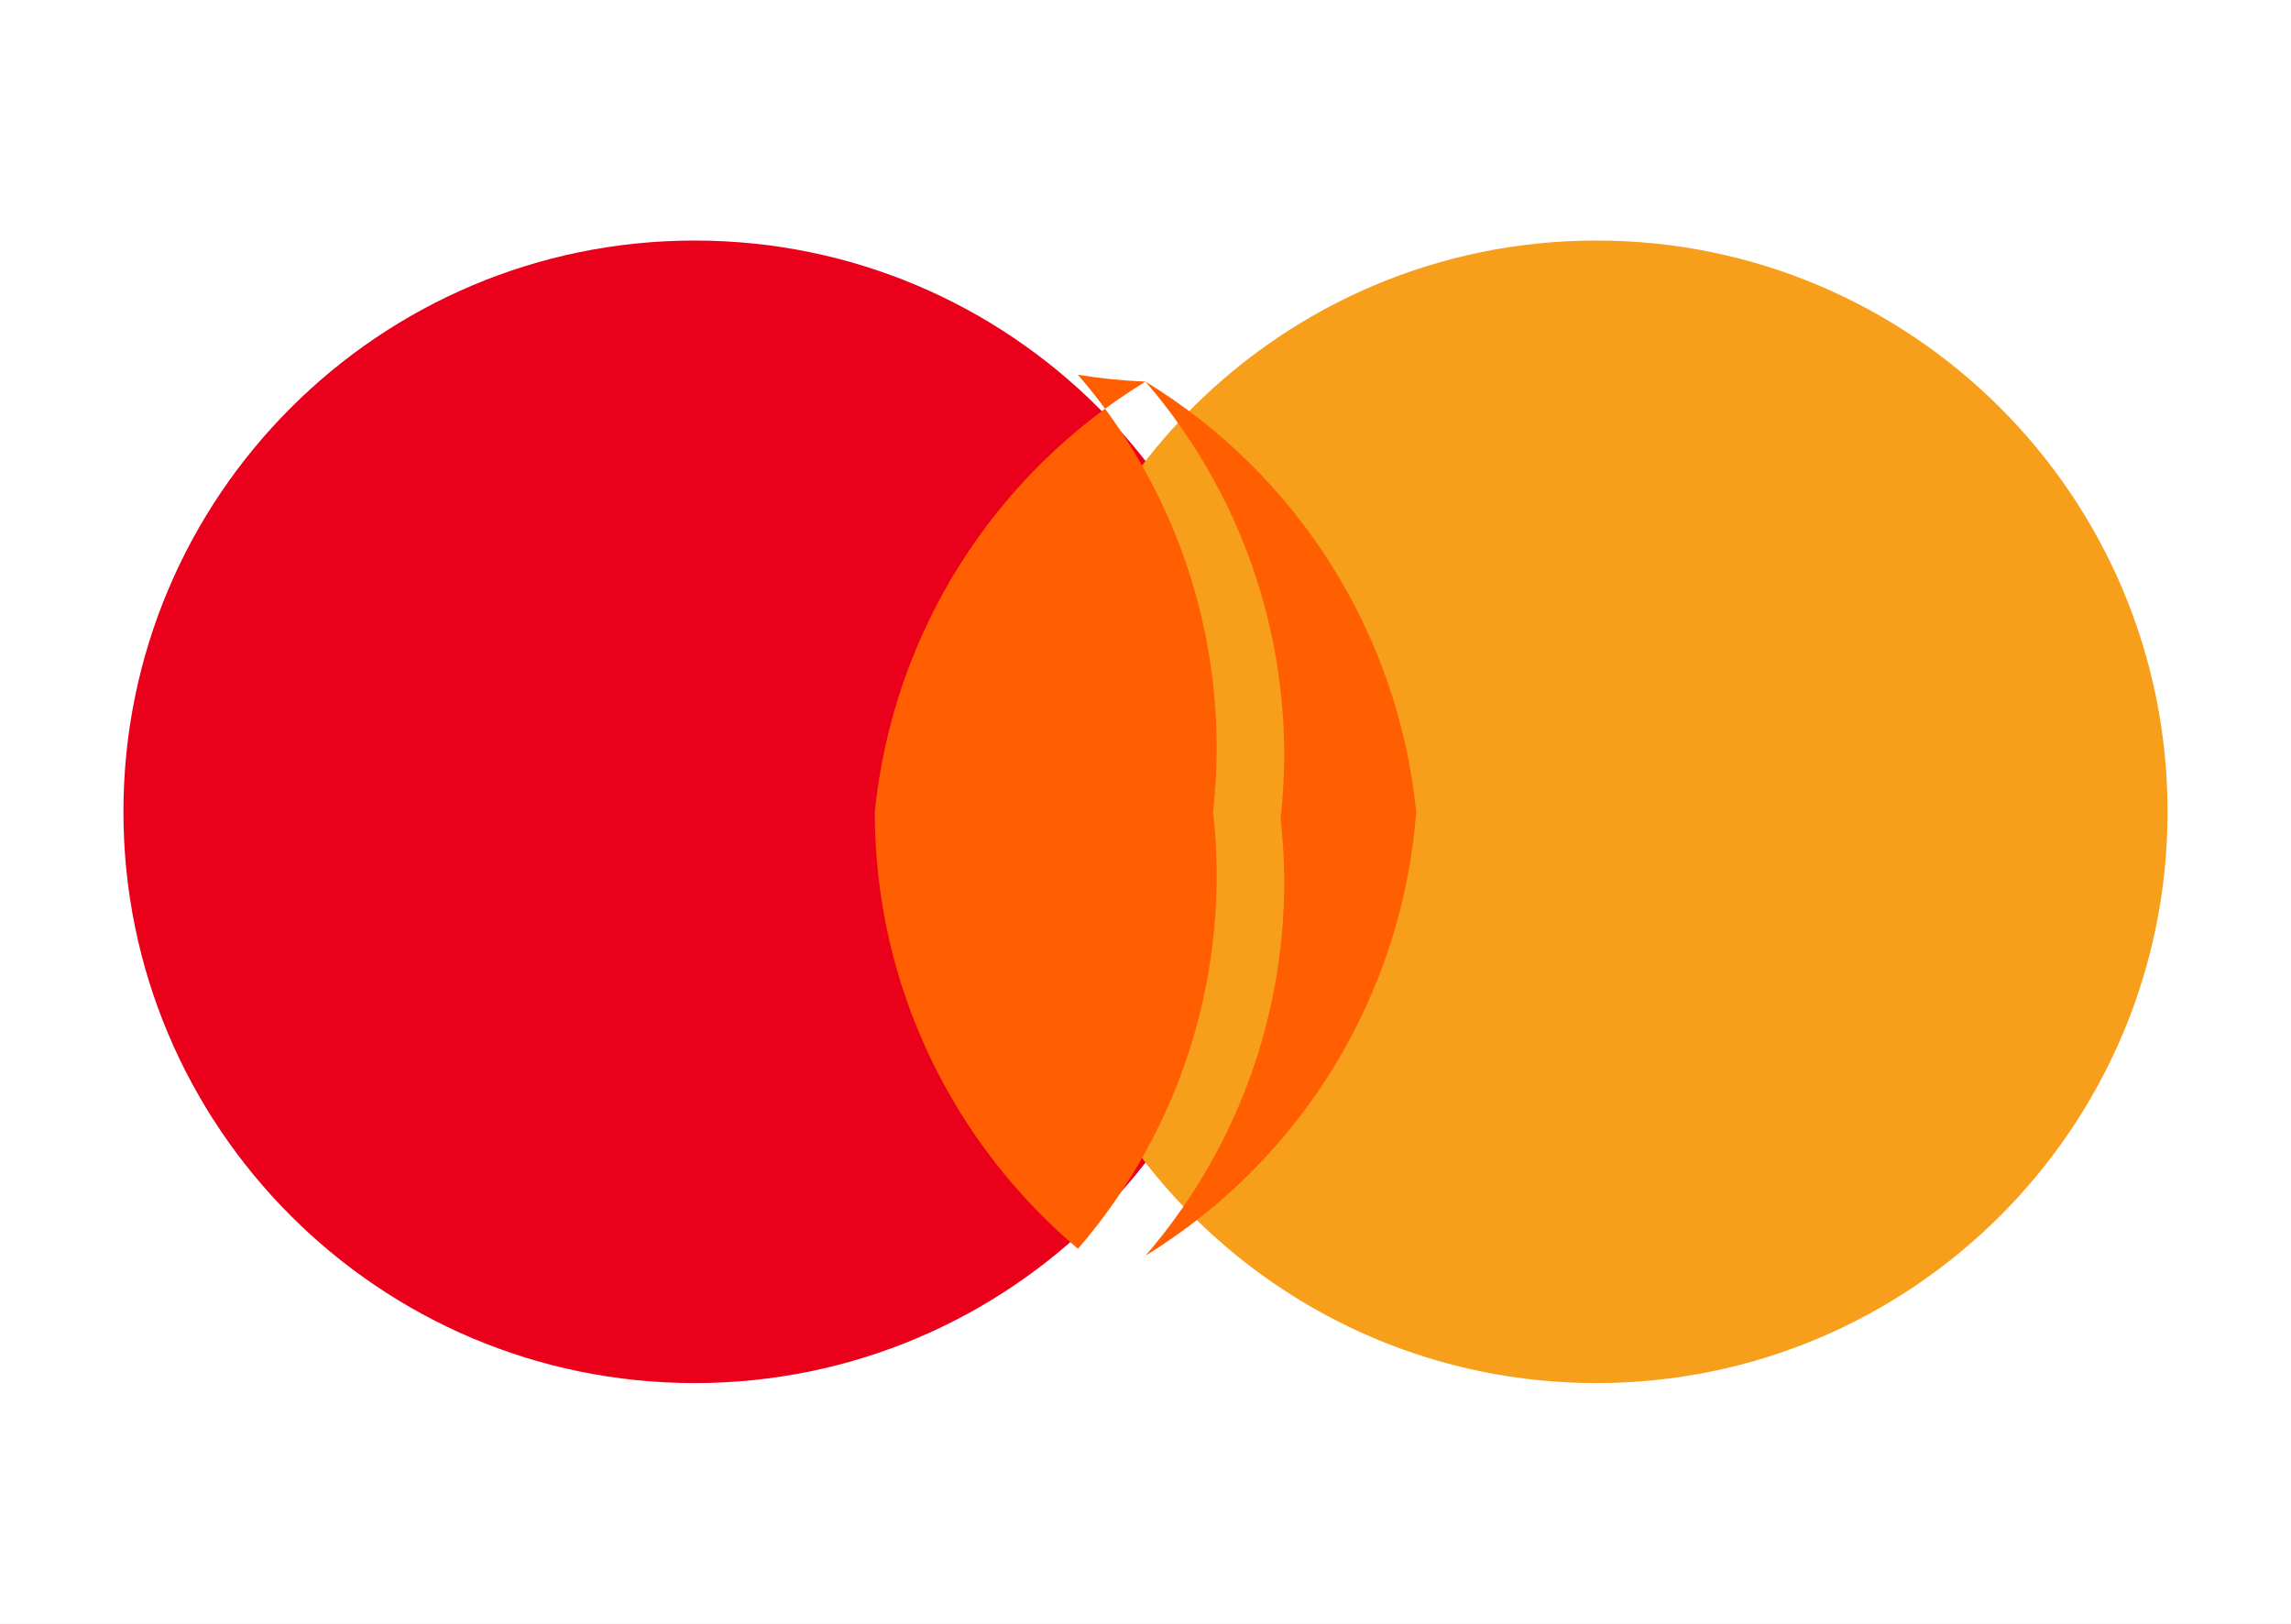
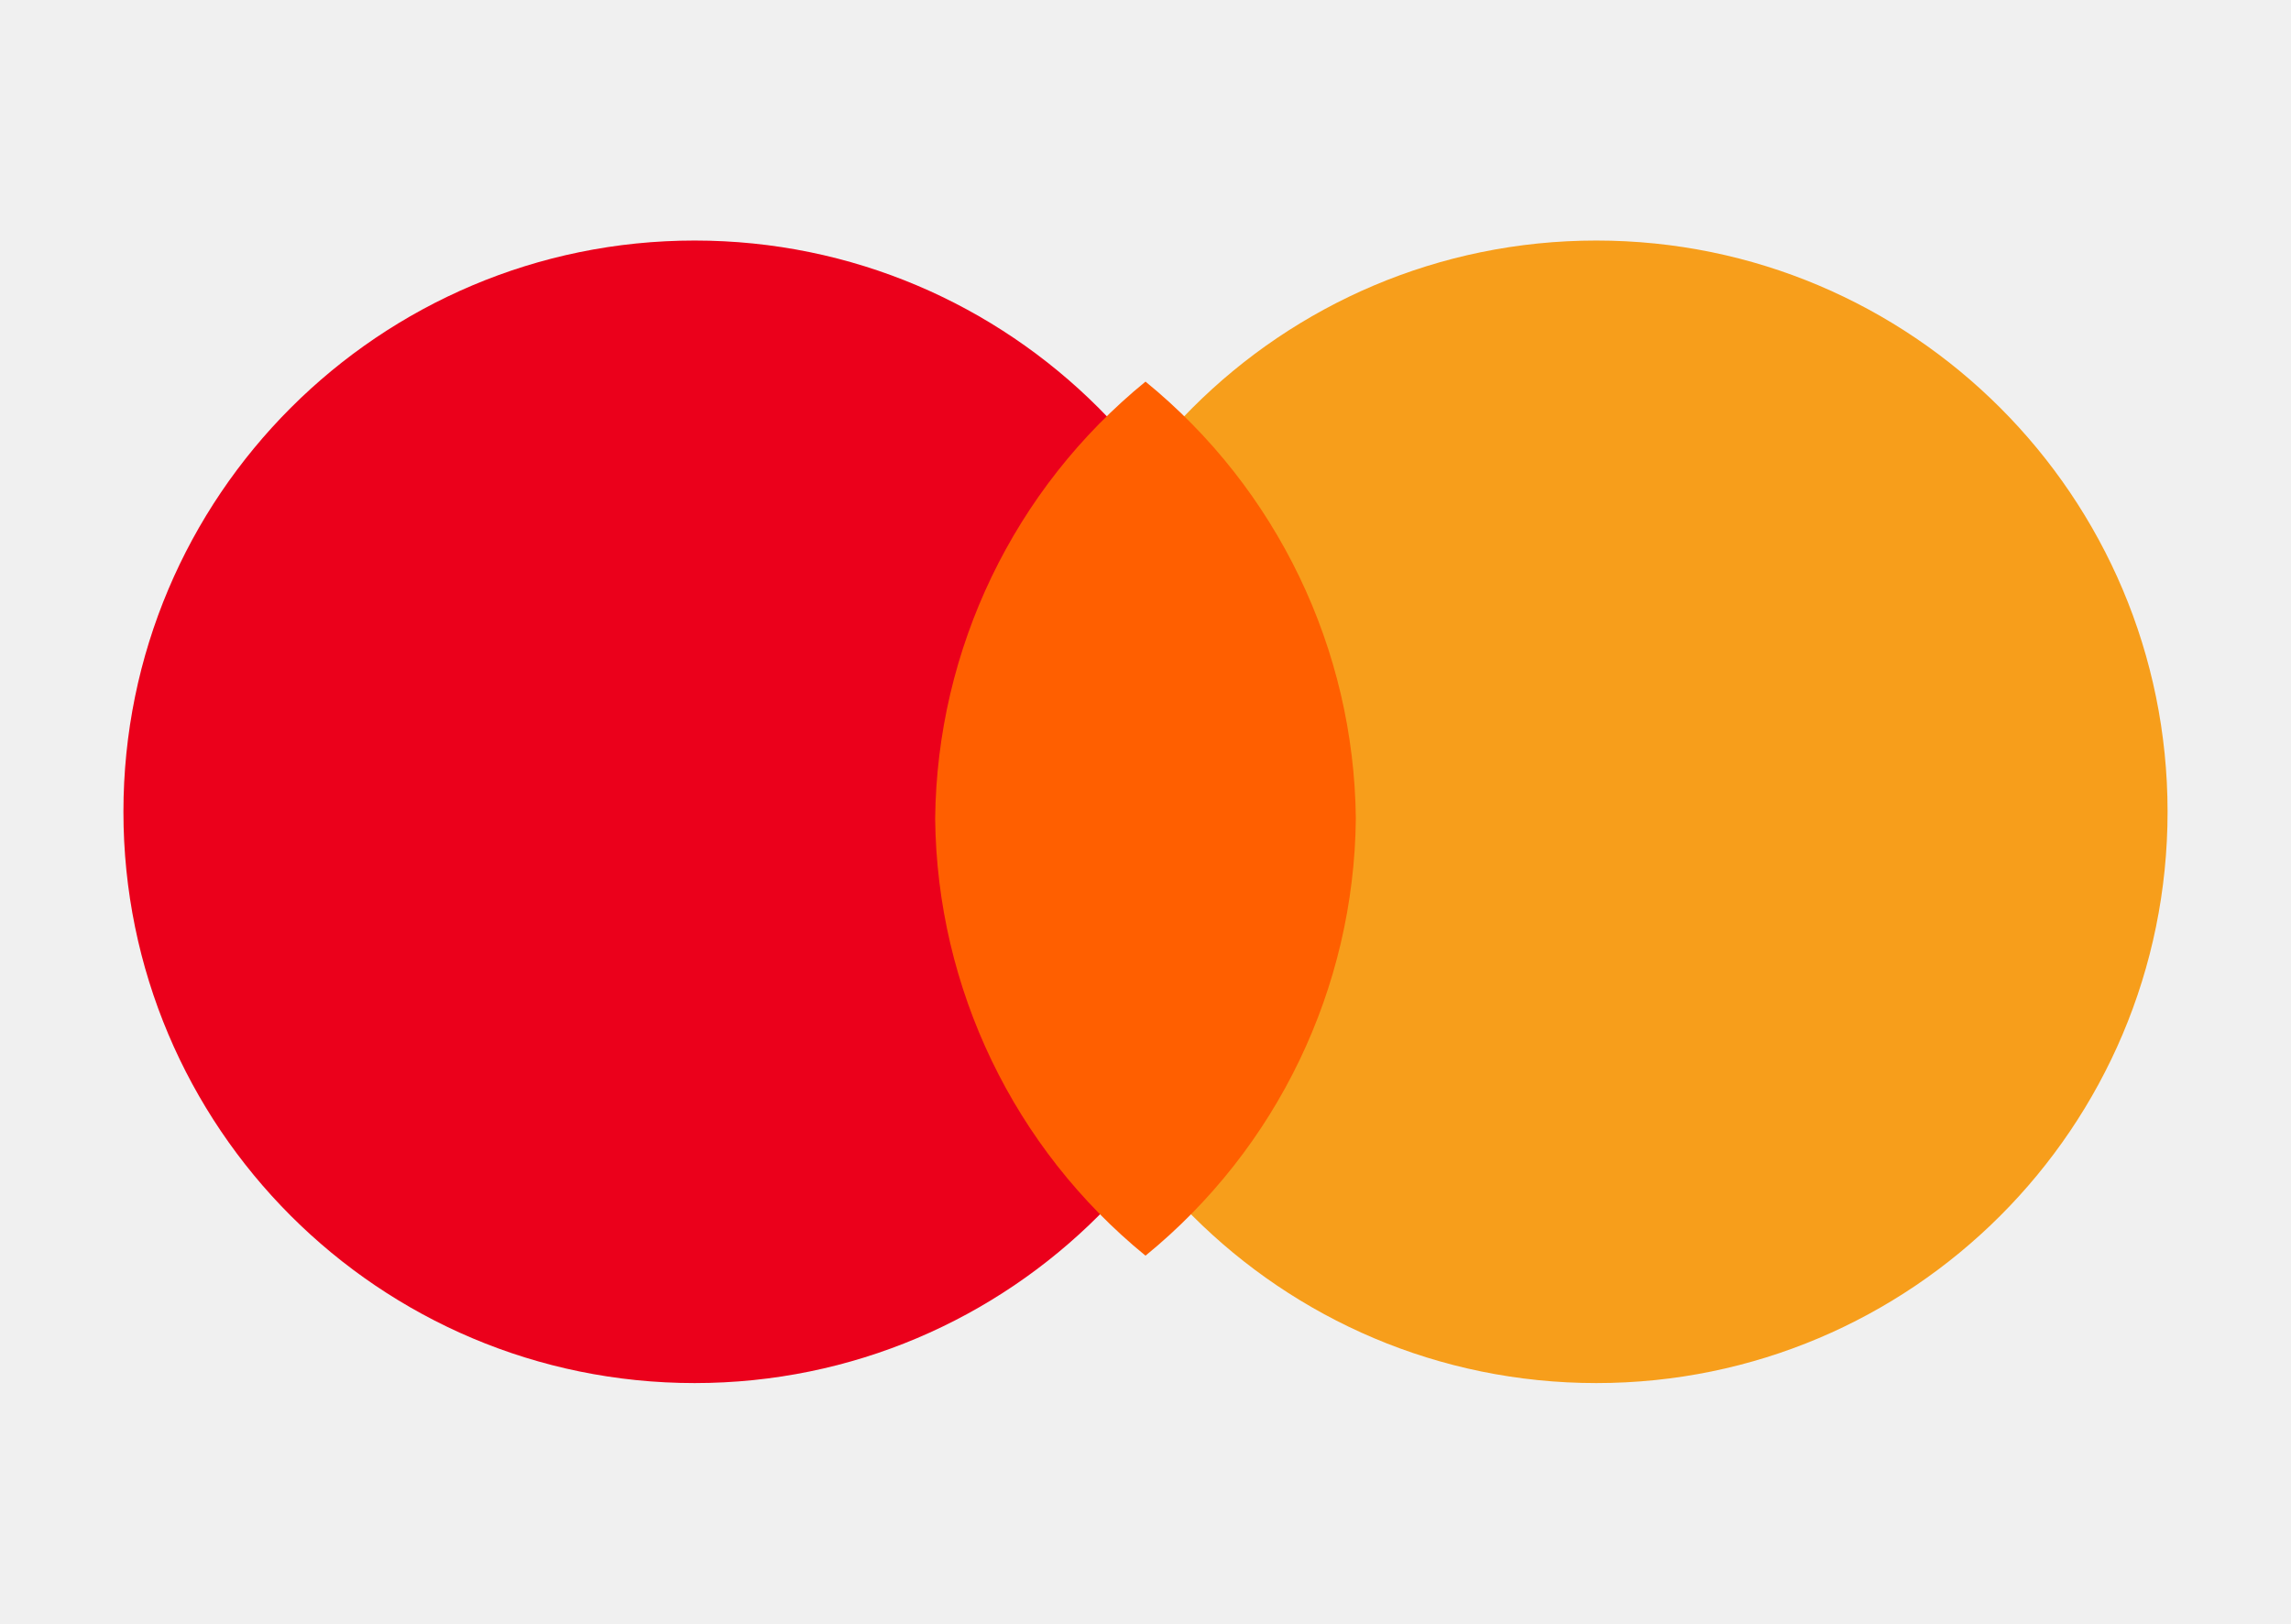
- <svg xmlns="http://www.w3.org/2000/svg" viewBox="0 0 152.407 108">
-   <rect width="152.407" height="108" fill="white" />
+ <svg xmlns="http://www.w3.org/2000/svg" viewBox="0 0 152.407 108" fill="none">
+   <rect width="152.407" height="108" fill="transparent" />
  <circle cx="46.211" cy="54" r="38" fill="#EB001B" />
  <circle cx="106.196" cy="54" r="38" fill="#F79E1B" />
-   <path fill="#FF5F00" d="M76.204 25.385A38.014 38.014 0 0058.195 54c0 11.656 5.255 22.093 13.516 29.07a37.955 37.955 0 008.986-29.07 37.955 37.955 0 00-8.986-29.07 38.014 38.014 0 004.493.455z" />
-   <path fill="#FF5F00" d="M76.204 25.385a37.955 37.955 0 018.986 29.07 37.955 37.955 0 01-8.986 29.07A38.014 38.014 0 0094.212 54a38.014 38.014 0 00-18.008-28.615z" />
+   <path fill="#FF5F00" d="M76.204 25.385a38.012 38.012 0 00-13.993 29.07 38.012 38.012 0 0013.993 29.07 38.012 38.012 0 0013.992-29.07 38.012 38.012 0 00-13.992-29.07z" />
</svg>
